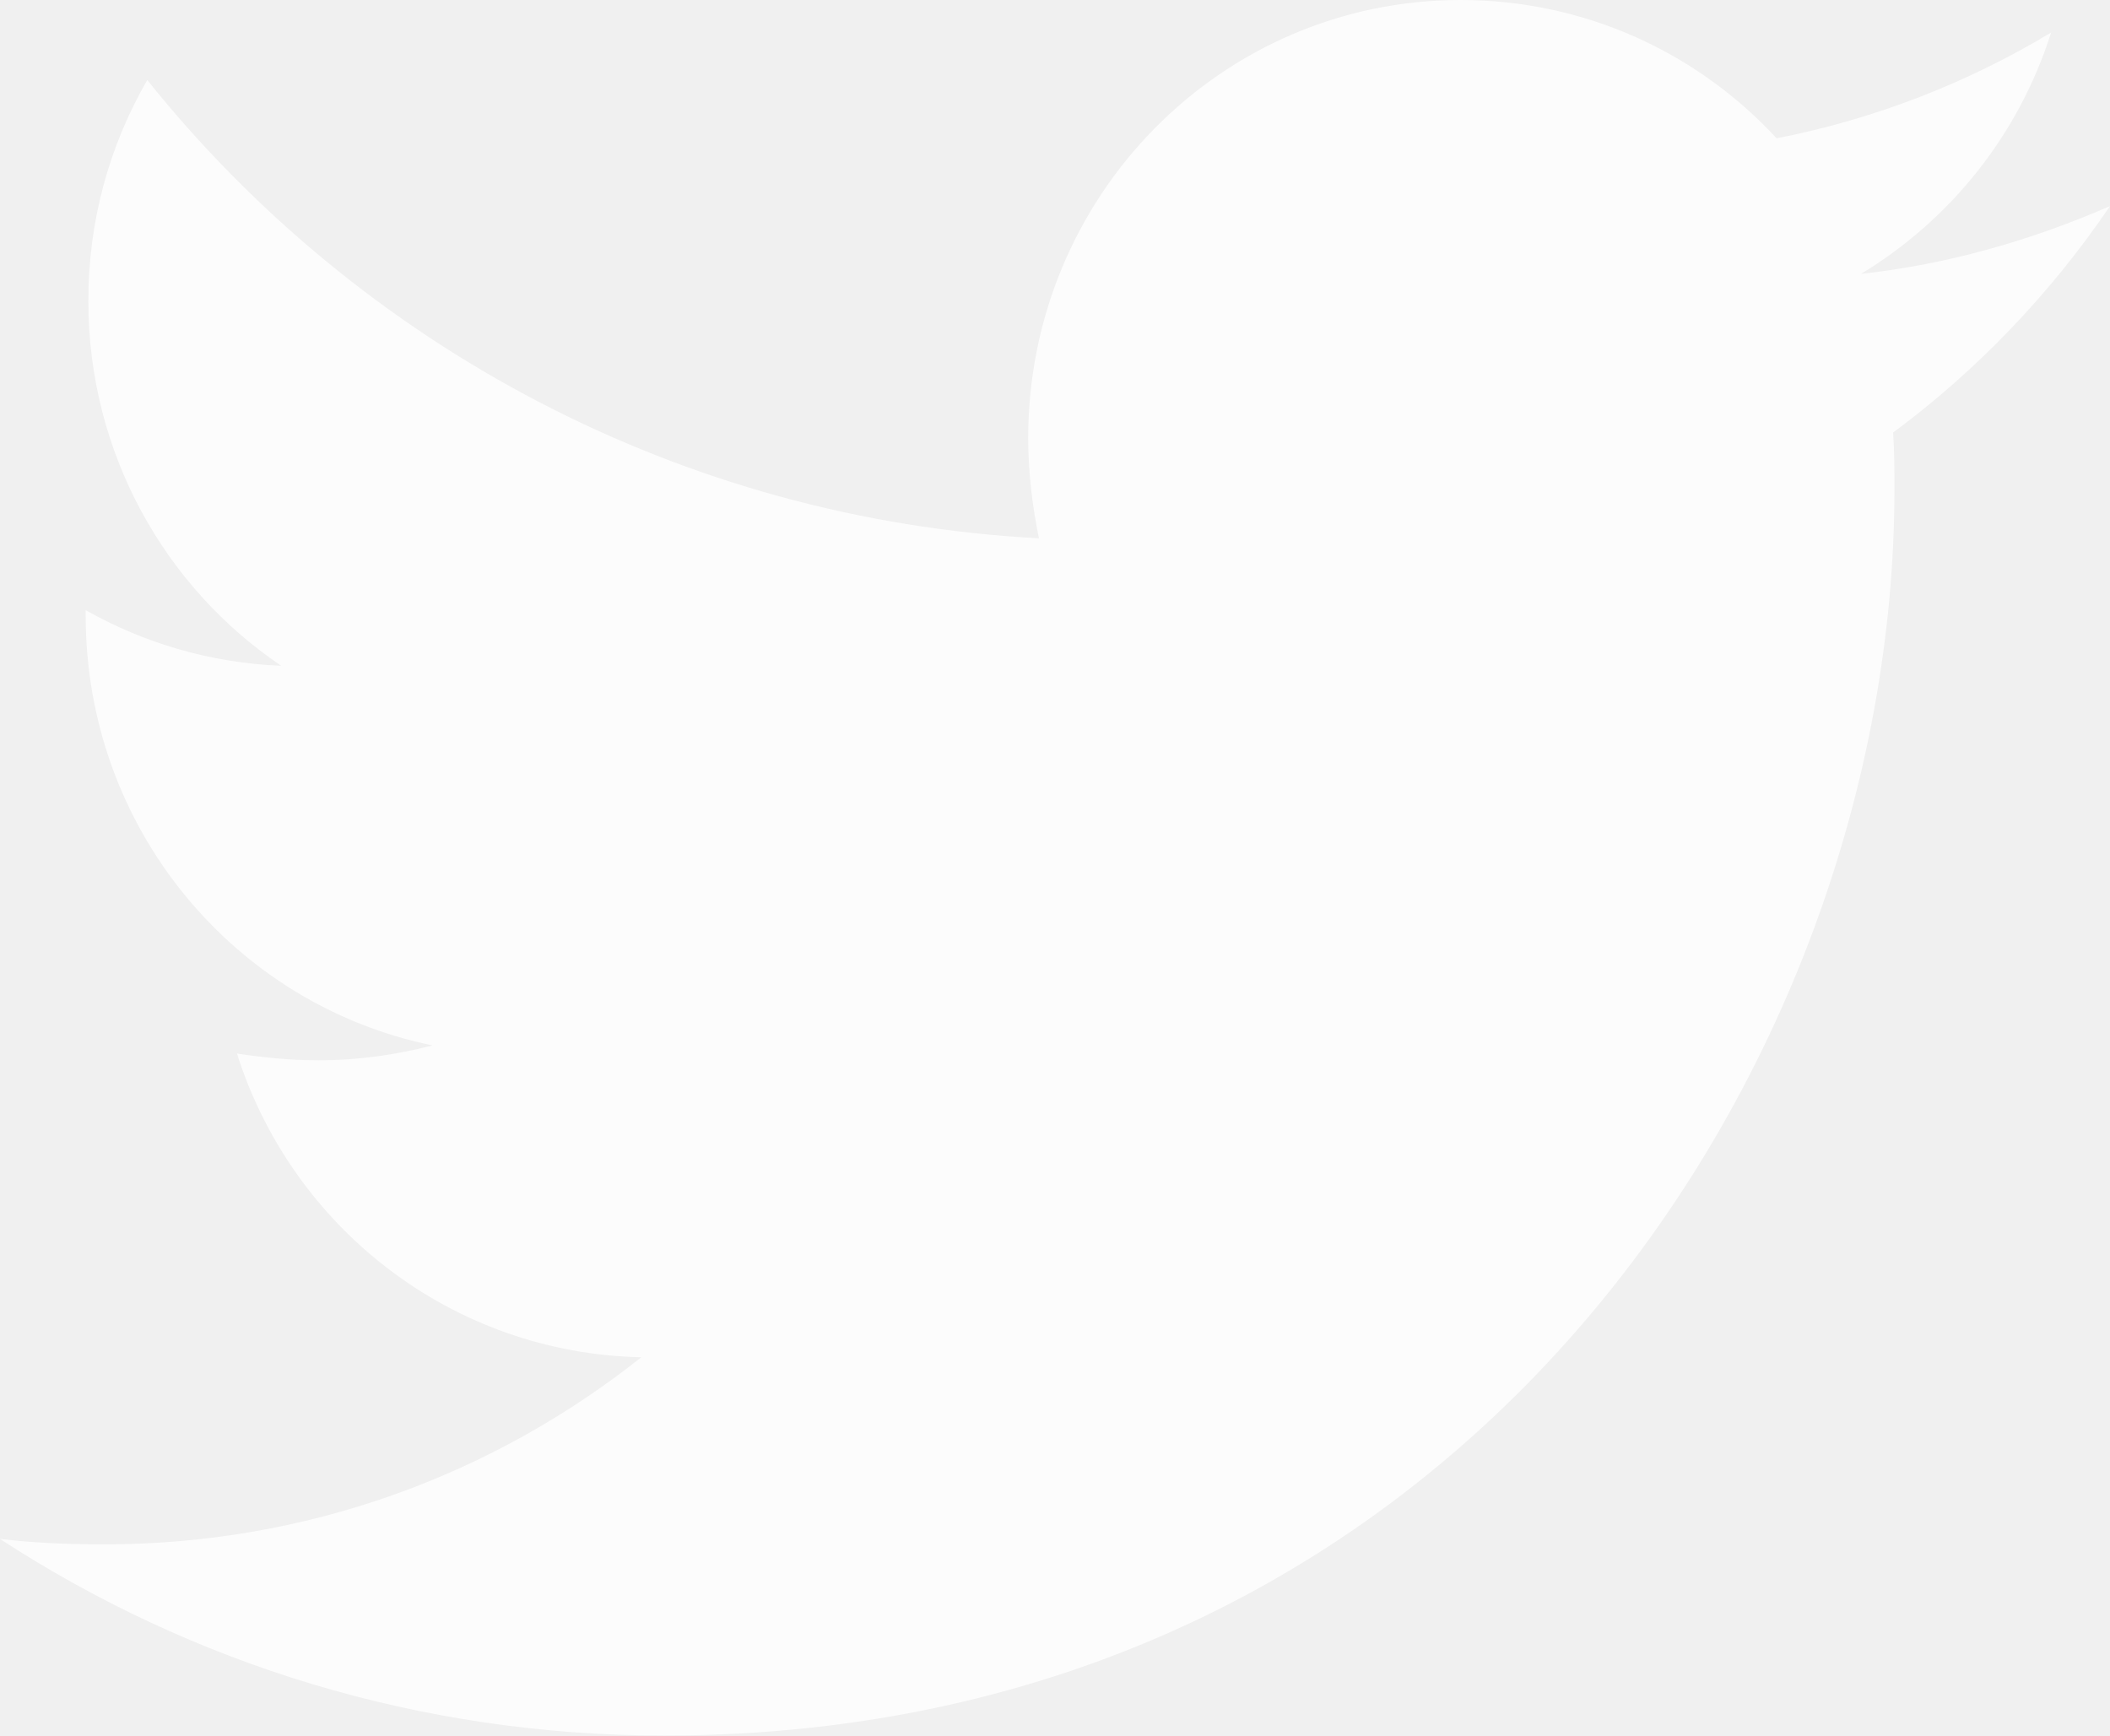
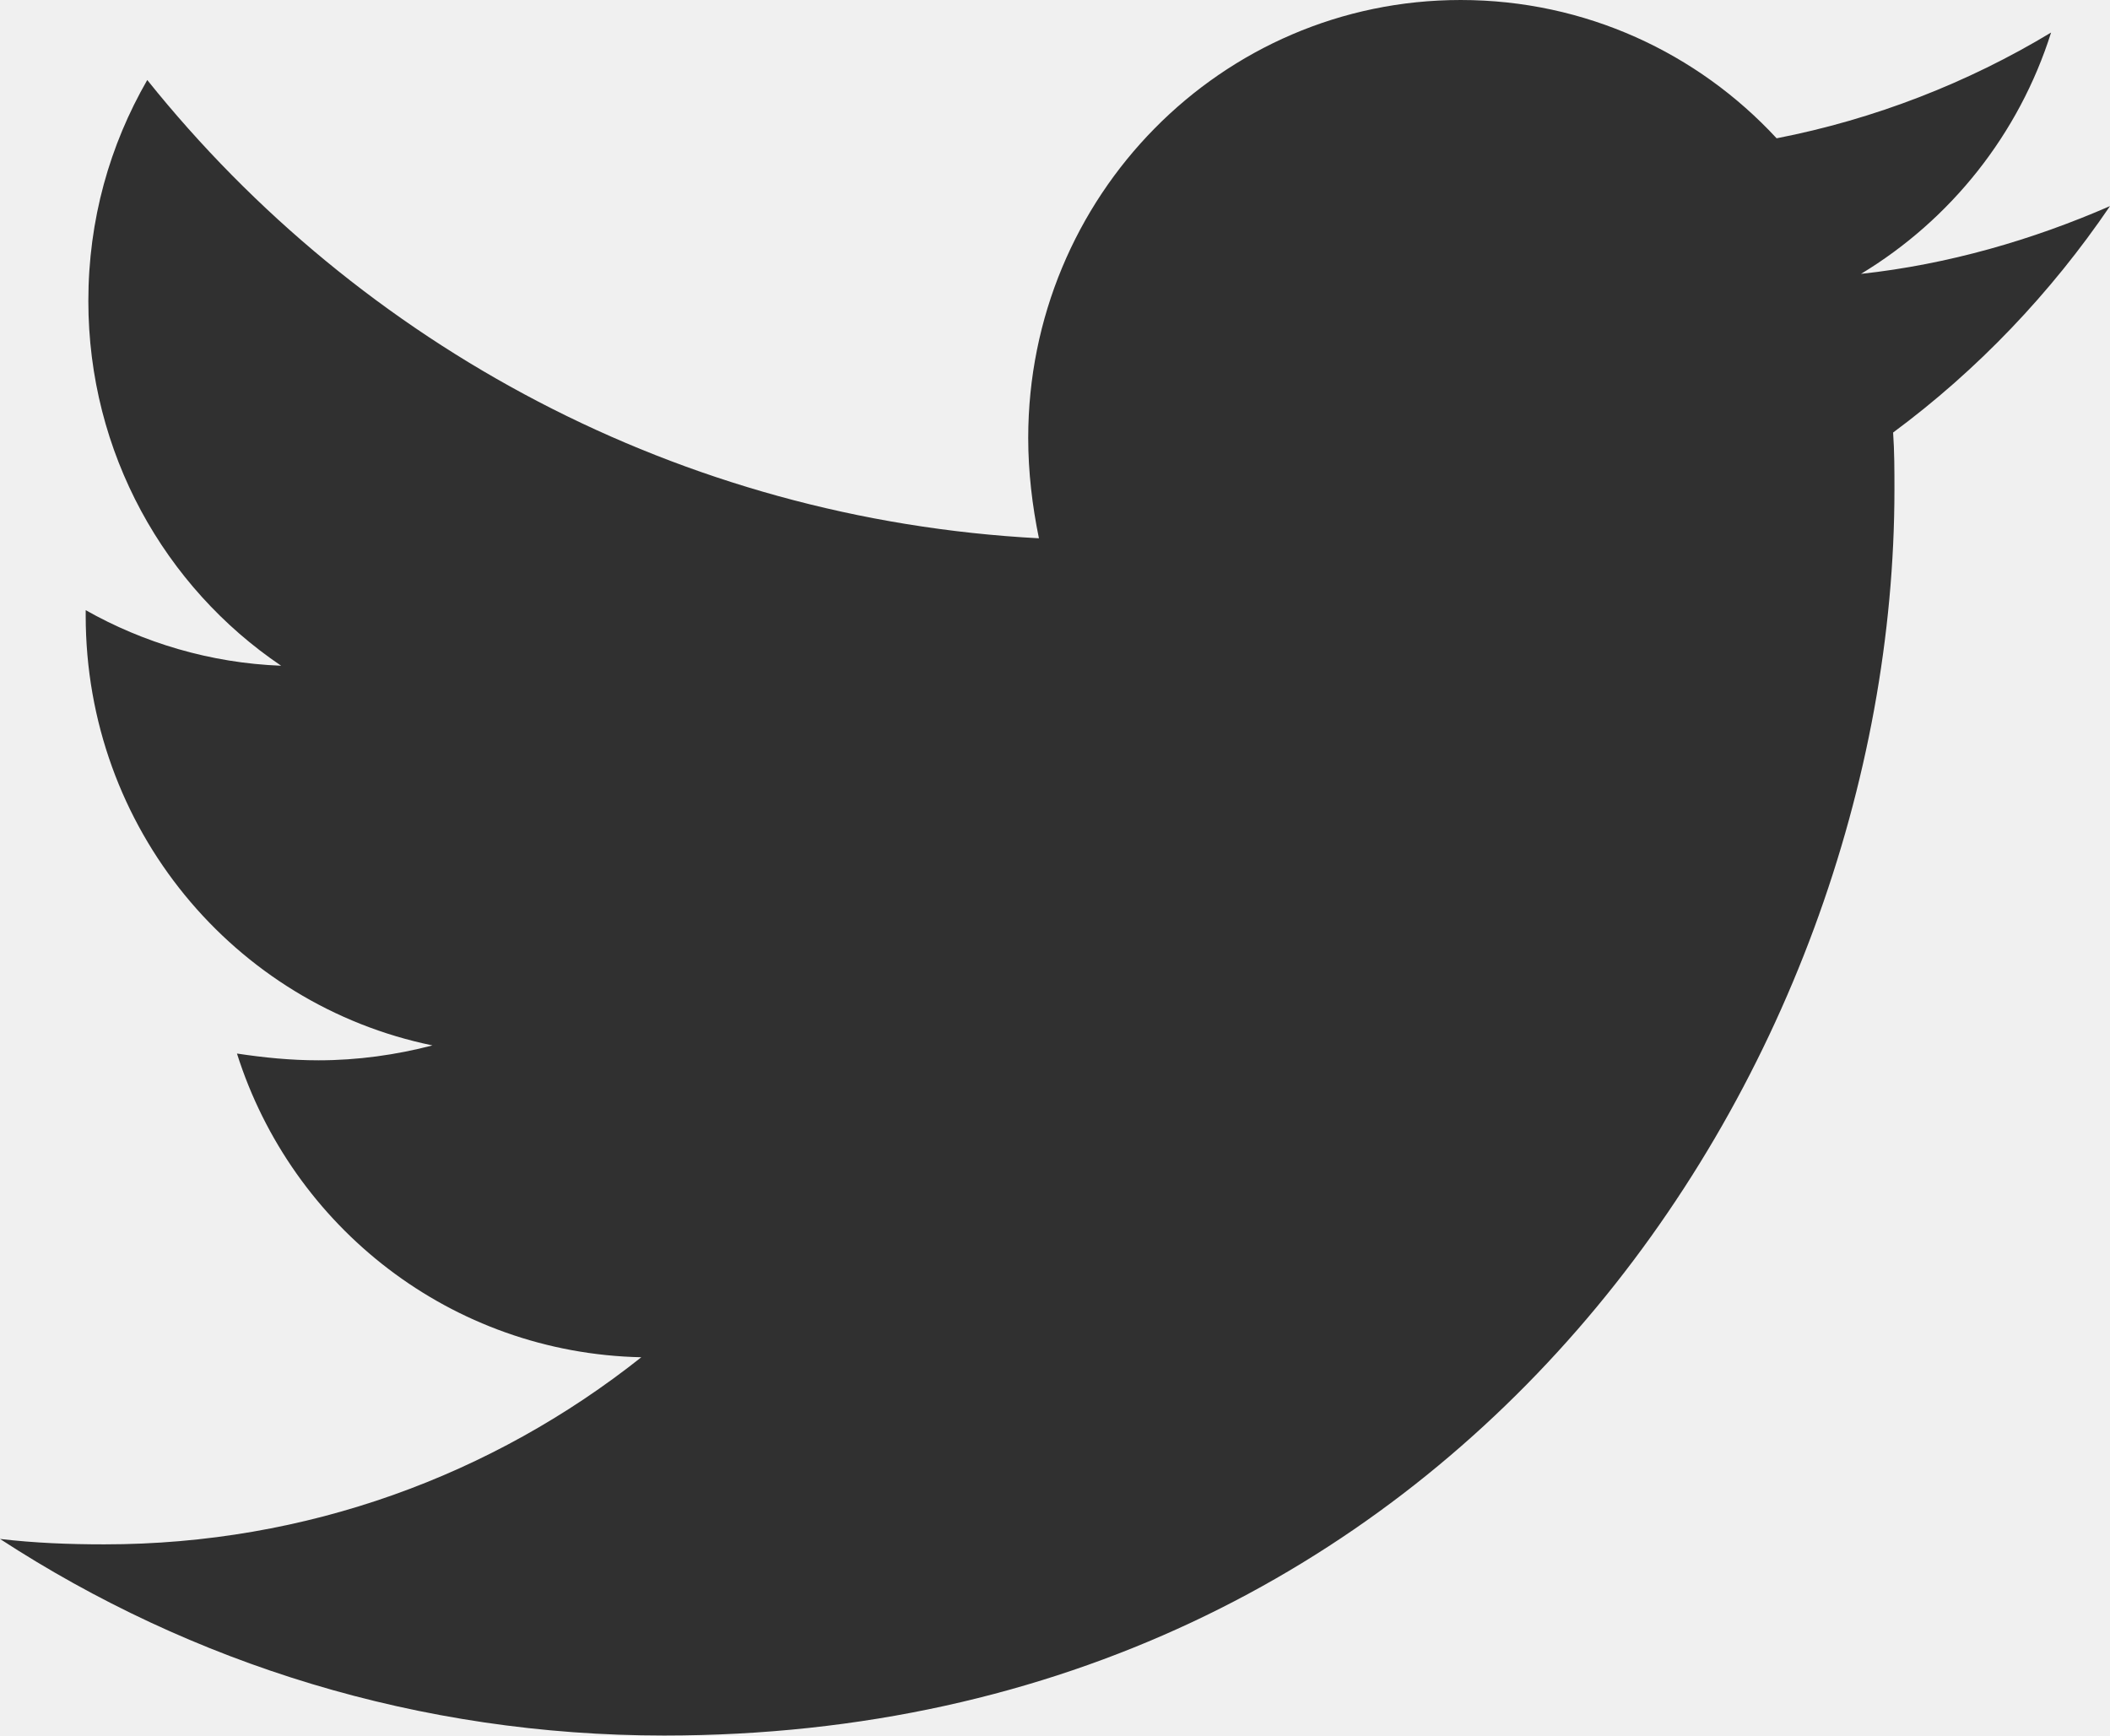
<svg xmlns="http://www.w3.org/2000/svg" width="62" height="51" viewBox="0 0 62 51" fill="none">
-   <path d="M55.627 12.71C55.666 13.268 55.666 13.826 55.666 14.384C55.666 31.397 42.881 51 19.513 51C12.313 51 5.626 48.888 0 45.223C1.023 45.342 2.006 45.382 3.069 45.382C9.009 45.382 14.477 43.35 18.844 39.884C13.258 39.764 8.576 36.059 6.963 30.959C7.75 31.078 8.537 31.158 9.363 31.158C10.504 31.158 11.645 30.998 12.707 30.72C6.885 29.524 2.518 24.345 2.518 18.089V17.93C4.209 18.886 6.176 19.484 8.261 19.563C4.839 17.252 2.596 13.308 2.596 8.845C2.596 6.455 3.226 4.263 4.327 2.351C10.582 10.16 19.985 15.26 30.528 15.818C30.331 14.862 30.213 13.866 30.213 12.87C30.213 5.777 35.878 0 42.92 0C46.579 0 49.883 1.554 52.204 4.064C55.076 3.506 57.83 2.43 60.269 0.956C59.325 3.945 57.319 6.455 54.683 8.048C57.24 7.77 59.718 7.052 62 6.056C60.269 8.606 58.105 10.877 55.627 12.71Z" fill="white" fill-opacity="0.8" />
+   <path d="M55.627 12.71C55.666 13.268 55.666 13.826 55.666 14.384C55.666 31.397 42.881 51 19.513 51C12.313 51 5.626 48.888 0 45.223C1.023 45.342 2.006 45.382 3.069 45.382C9.009 45.382 14.477 43.35 18.844 39.884C13.258 39.764 8.576 36.059 6.963 30.959C7.75 31.078 8.537 31.158 9.363 31.158C10.504 31.158 11.645 30.998 12.707 30.72C6.885 29.524 2.518 24.345 2.518 18.089V17.93C4.209 18.886 6.176 19.484 8.261 19.563C4.839 17.252 2.596 13.308 2.596 8.845C2.596 6.455 3.226 4.263 4.327 2.351C10.582 10.16 19.985 15.26 30.528 15.818C30.331 14.862 30.213 13.866 30.213 12.87C30.213 5.777 35.878 0 42.92 0C46.579 0 49.883 1.554 52.204 4.064C55.076 3.506 57.83 2.43 60.269 0.956C59.325 3.945 57.319 6.455 54.683 8.048C57.24 7.77 59.718 7.052 62 6.056C60.269 8.606 58.105 10.877 55.627 12.71Z" fill="black" fill-opacity="0.8" />
</svg>
